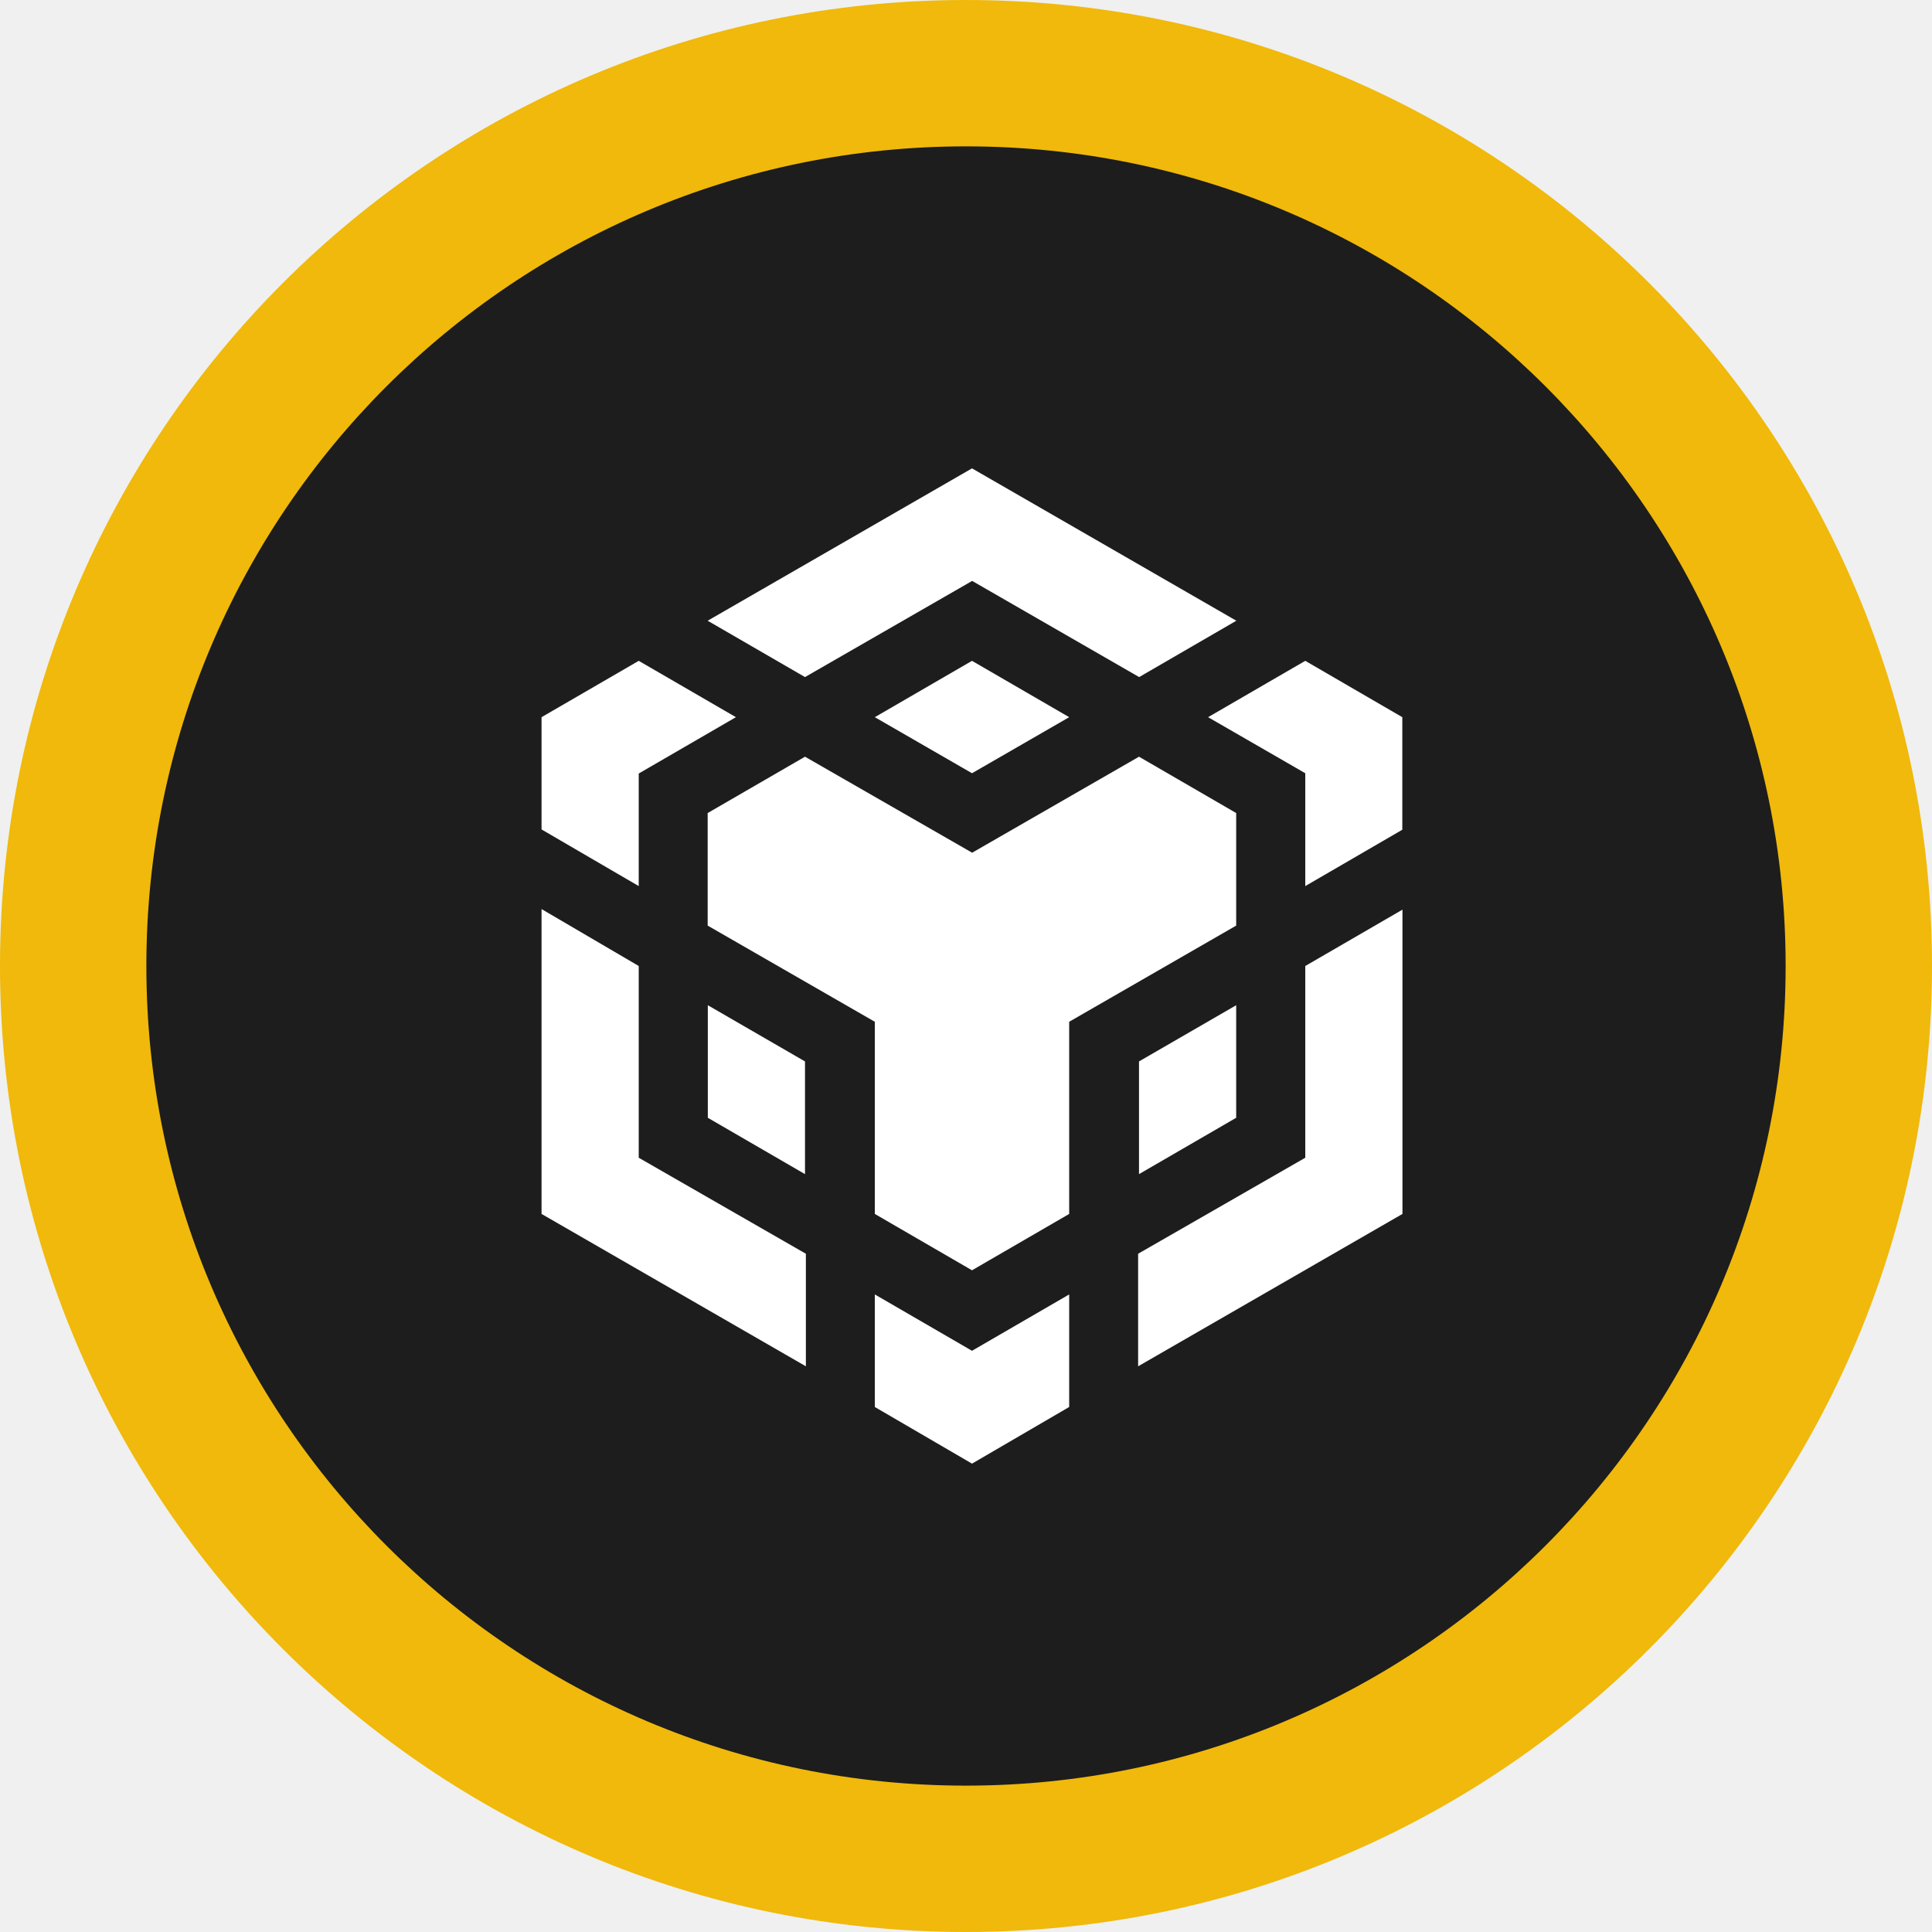
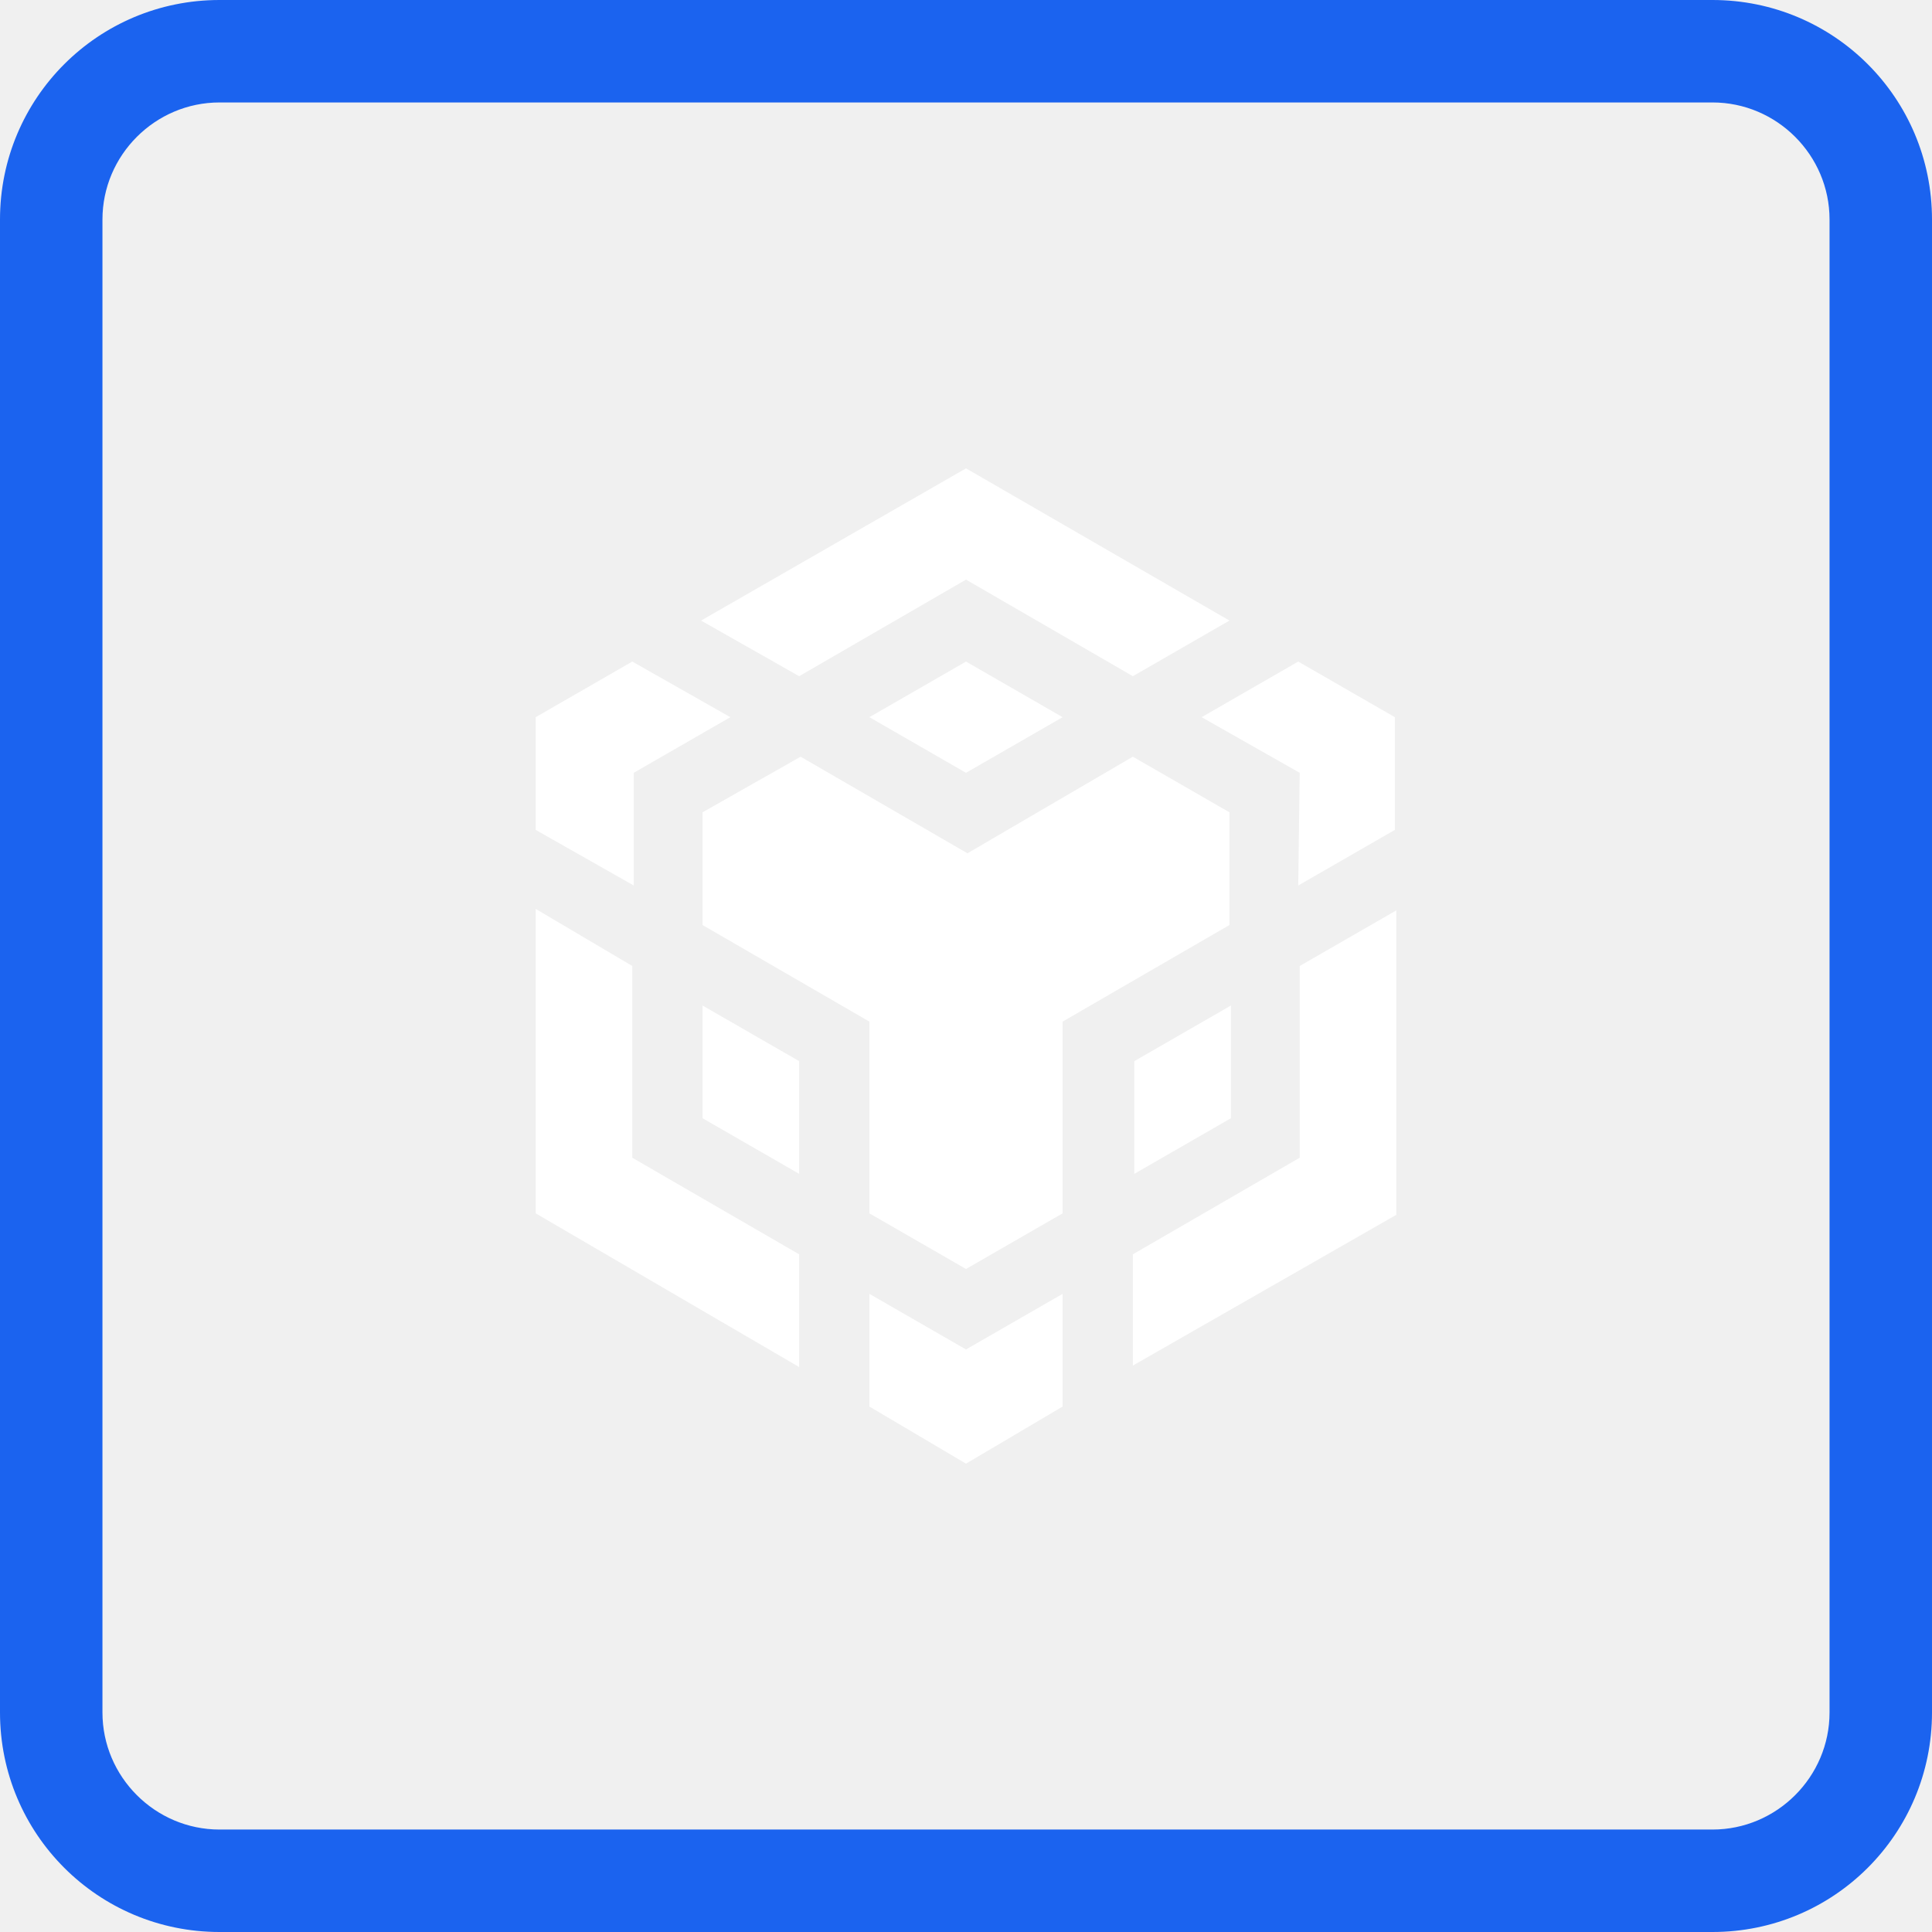
- <svg xmlns="http://www.w3.org/2000/svg" viewBox="0 0 132 132">
-   <g id="Layer_2" data-name="Layer 2">
-     <g id="Layer_1-2" data-name="Layer 1">
-       <g id="Сгруппировать_185908" data-name="Сгруппировать 185908">
-         <g id="Сгруппировать_185901" data-name="Сгруппировать 185901">
-           <g id="Сгруппировать_185882" data-name="Сгруппировать 185882">
-             <path id="Прямоугольник_193252" data-name="Прямоугольник 193252" d="M66,0h0a66,66,0,0,1,66,66h0a66,66,0,0,1-66,66h0A66,66,0,0,1,0,66H0A66,66,0,0,1,66,0Z" fill="#f0b90b" />
-             <path id="Прямоугольник_193253" data-name="Прямоугольник 193253" d="M66,10h0a56,56,0,0,1,56,56h0a56,56,0,0,1-56,56h0A56,56,0,0,1,10,66h0A56,56,0,0,1,66,10Z" fill="#1d1d1d" />
-           </g>
-           <g id="icon_dex" data-name="icon dex">
-             <path id="Контур_14035" data-name="Контур 14035" d="M66.41,32,48.35,42.41,55,46.26l11.42-6.57,11.41,6.57,6.64-3.85Z" fill="#fff" />
-             <path id="Контур_14036" data-name="Контур 14036" d="M77.82,51.7l6.64,3.85v7.69L73.05,69.81V82.94l-6.64,3.85-6.64-3.85V69.81L48.35,63.24V55.55L55,51.7l11.42,6.56Z" fill="#fff" />
-             <path id="Контур_14037" data-name="Контур 14037" d="M84.46,68.68v7.69l-6.64,3.85v-7.7Z" fill="#fff" />
-             <path id="Контур_14038" data-name="Контур 14038" d="M77.76,85.66,89.18,79.1V66l6.64-3.85V82.94L77.76,93.35Z" fill="#fff" />
-             <path id="Контур_14039" data-name="Контур 14039" d="M89.18,52.83,82.54,49l6.64-3.85L95.81,49v7.69l-6.63,3.85Z" fill="#fff" />
-             <path id="Контур_14040" data-name="Контур 14040" d="M59.77,96.13V88.44l6.64,3.85,6.64-3.85v7.69L66.41,100Z" fill="#fff" />
-             <path id="Контур_14041" data-name="Контур 14041" d="M55,80.22l-6.64-3.85V68.68L55,72.52Z" fill="#fff" />
-             <path id="Контур_14042" data-name="Контур 14042" d="M66.41,52.83,59.77,49l6.64-3.85L73.05,49Z" fill="#fff" />
-             <path id="Контур_14043" data-name="Контур 14043" d="M50.28,49l-6.64,3.85v7.69L37,56.67V49l6.64-3.85Z" fill="#fff" />
-             <path id="Контур_14044" data-name="Контур 14044" d="M37,62.11,43.64,66V79.1l11.42,6.56v7.69L37,82.94Z" fill="#fff" />
-           </g>
-         </g>
-       </g>
-     </g>
+ <svg xmlns="http://www.w3.org/2000/svg" version="1.1" id="Layer_1" x="0px" y="0px" viewBox="0 0 132 132" style="enable-background:new 0 0 132 132;" xml:space="preserve">
+   <style type="text/css">
+ 	.st0{fill:#FFFFFF;}
+ 	.st1{fill:#1B63EF;}
+ </style>
+   <g>
+     <path id="Контур_14035" class="st0" d="M66,32L47.9,42.4l6.7,3.8L66,39.6l11.4,6.6l6.6-3.8L66,32z" />
+     <path id="Контур_14036" class="st0" d="M77.4,51.7l6.6,3.8v7.7l-11.4,6.6v13.1L66,86.7l-6.6-3.8V69.8L48,63.2v-7.7l6.7-3.8   l11.4,6.6L77.4,51.7z" />
+     <path id="Контур_14037" class="st0" d="M84.1,68.7v7.7l-6.6,3.8v-7.7L84.1,68.7z" />
+     <path id="Контур_14038" class="st0" d="M77.4,85.7l11.4-6.6V66l6.6-3.8V83l-18,10.3V85.7z" />
+     <path id="Контур_14039" class="st0" d="M88.8,52.8L82.1,49l6.6-3.8l6.6,3.8v7.7l-6.6,3.8L88.8,52.8L88.8,52.8z" />
+     <path id="Контур_14040" class="st0" d="M59.4,96.1v-7.7l6.6,3.8l6.6-3.8v7.7L66,100L59.4,96.1z" />
+     <path id="Контур_14041" class="st0" d="M54.6,80.2L48,76.4v-7.7l6.6,3.8V80.2z" />
+     <path id="Контур_14042" class="st0" d="M66,52.8L59.4,49l6.6-3.8l6.6,3.8L66,52.8z" />
+     <path id="Контур_14043" class="st0" d="M49.9,49l-6.6,3.8v7.7l-6.7-3.8V49l6.6-3.8L49.9,49z" />
+     <path id="Контур_14044" class="st0" d="M36.6,62.1l6.6,3.9v13.1l11.4,6.6v7.7l-18-10.5V62.1z" />
+   </g>
+   <g>
+     <path class="st1" d="M117,7c4.4,0,8,3.6,8,8v102c0,4.4-3.6,8-8,8H15c-4.4,0-8-3.6-8-8V15c0-4.4,3.6-8,8-8H117 M117,0H15   C6.7,0,0,6.7,0,15v102c0,8.3,6.7,15,15,15h102c8.3,0,15-6.7,15-15V15C132,6.7,125.3,0,117,0L117,0z" />
  </g>
</svg>
